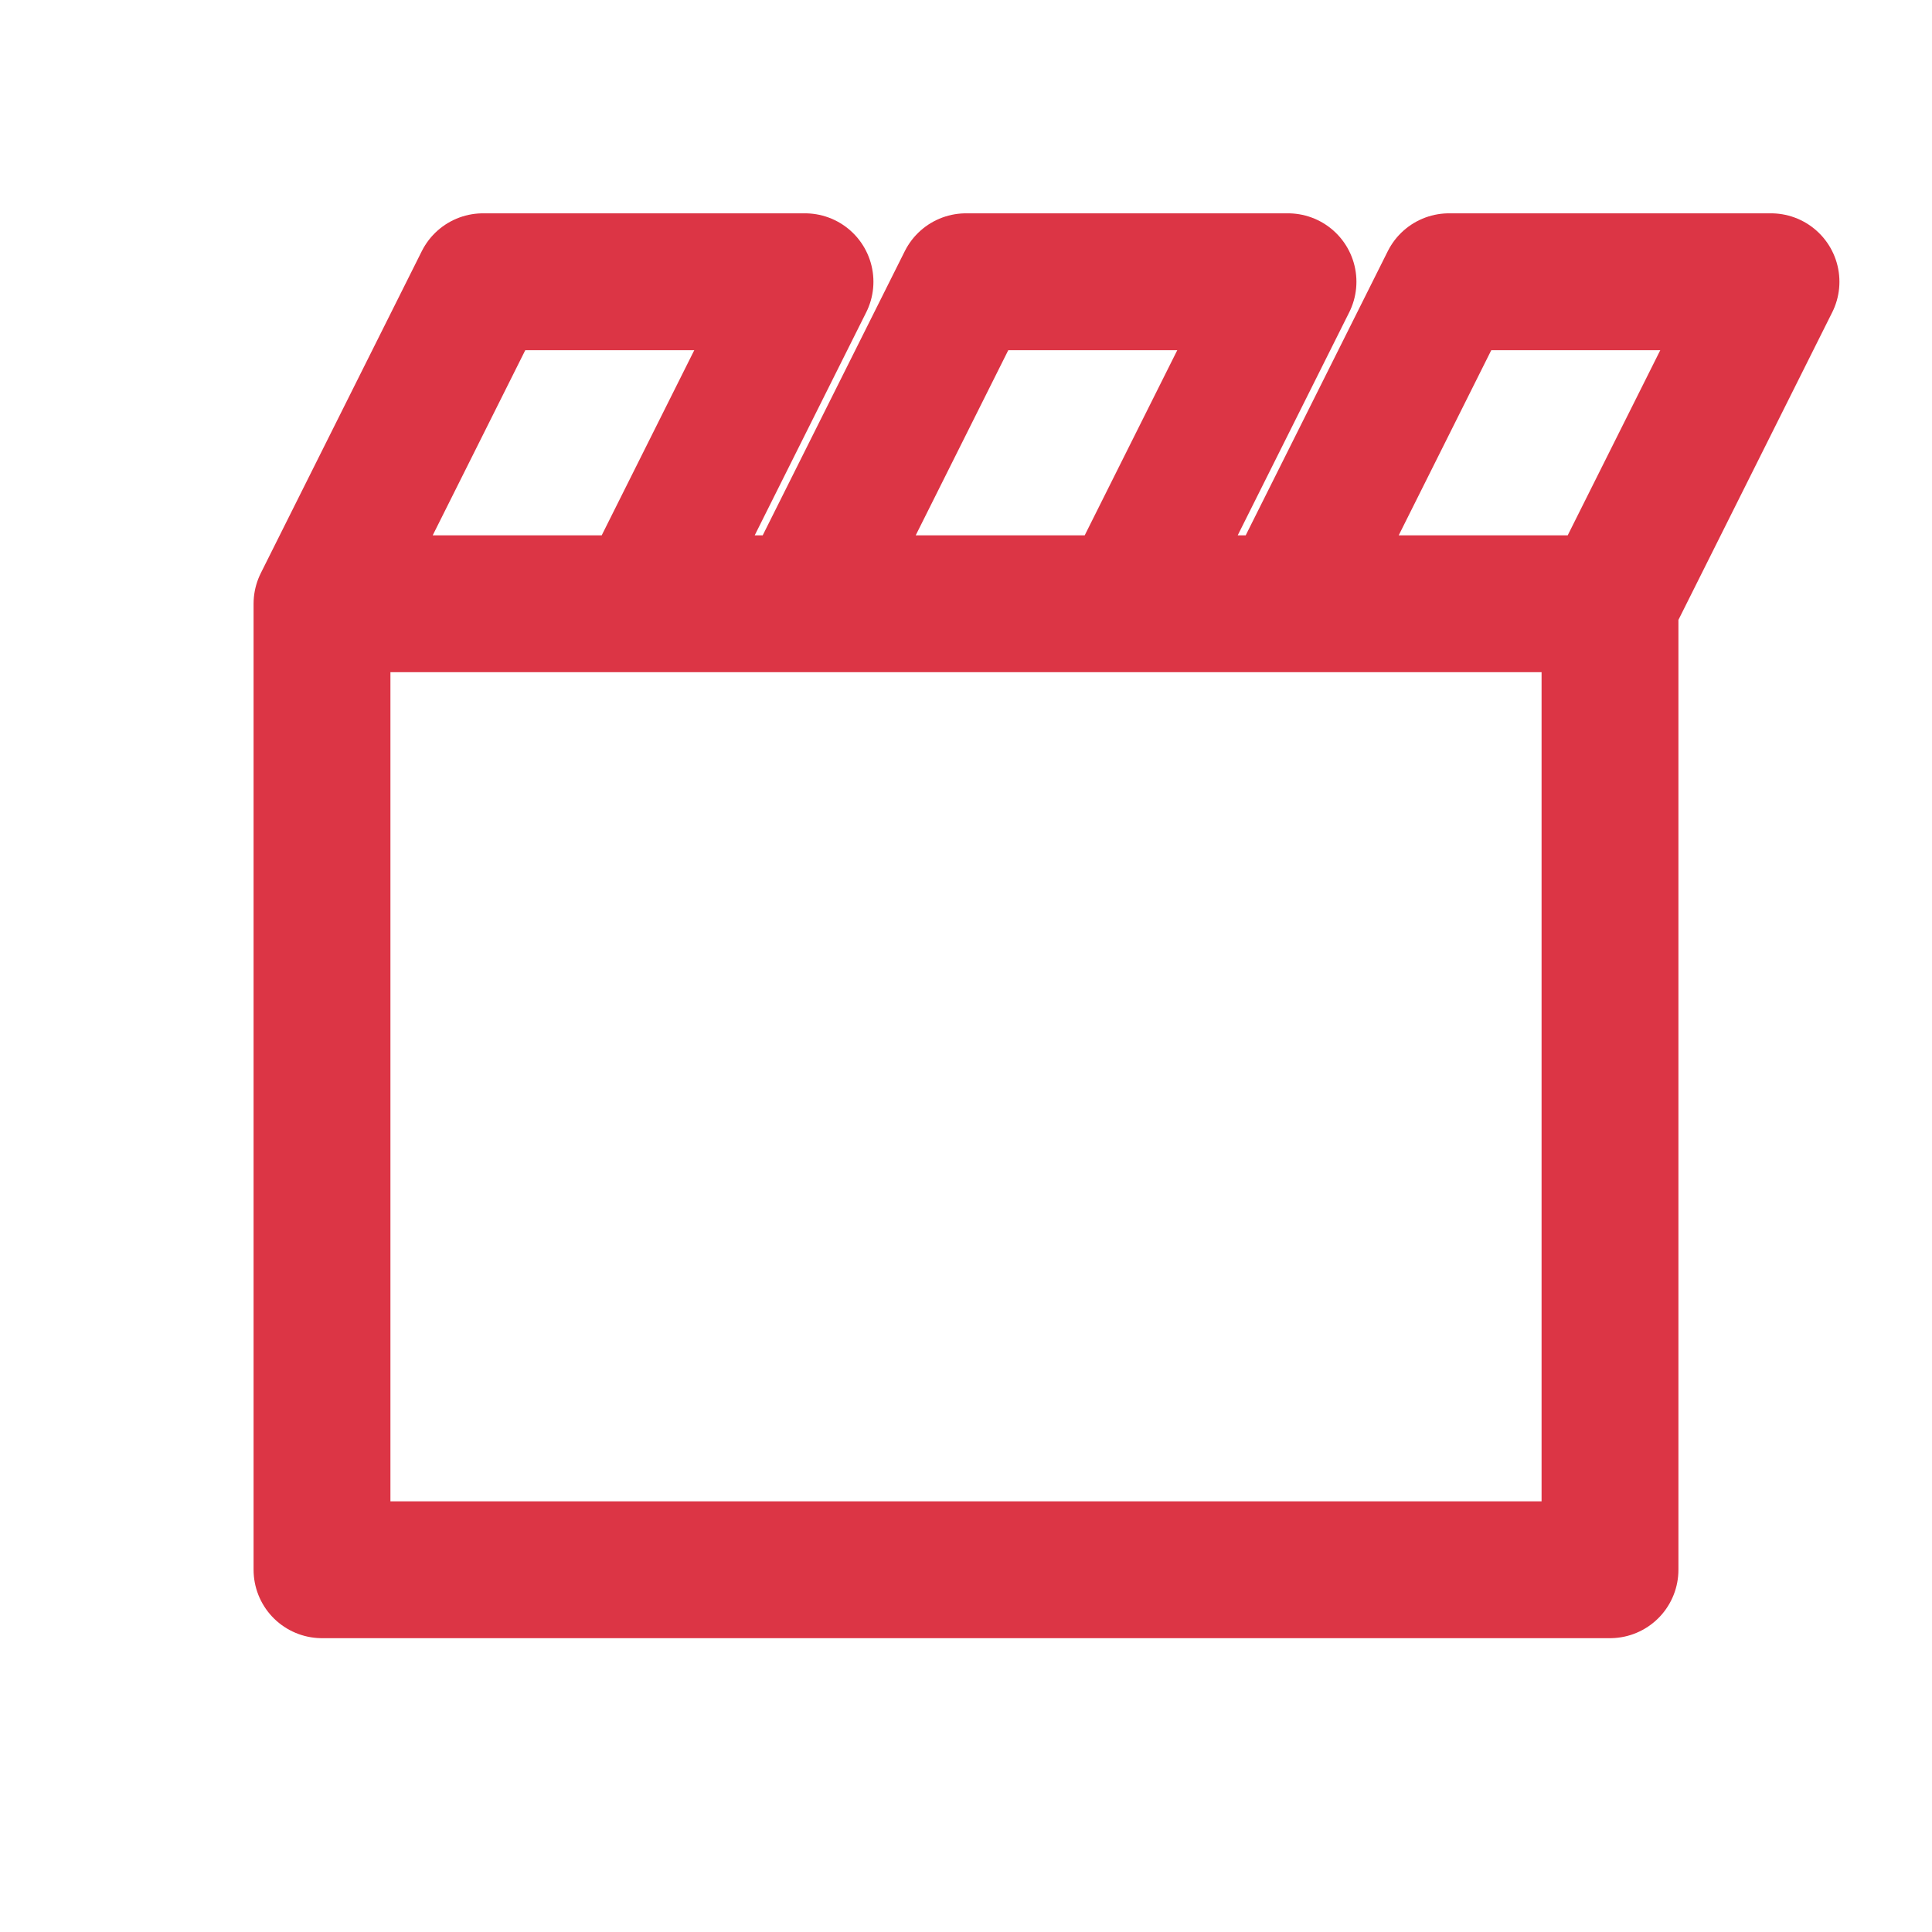
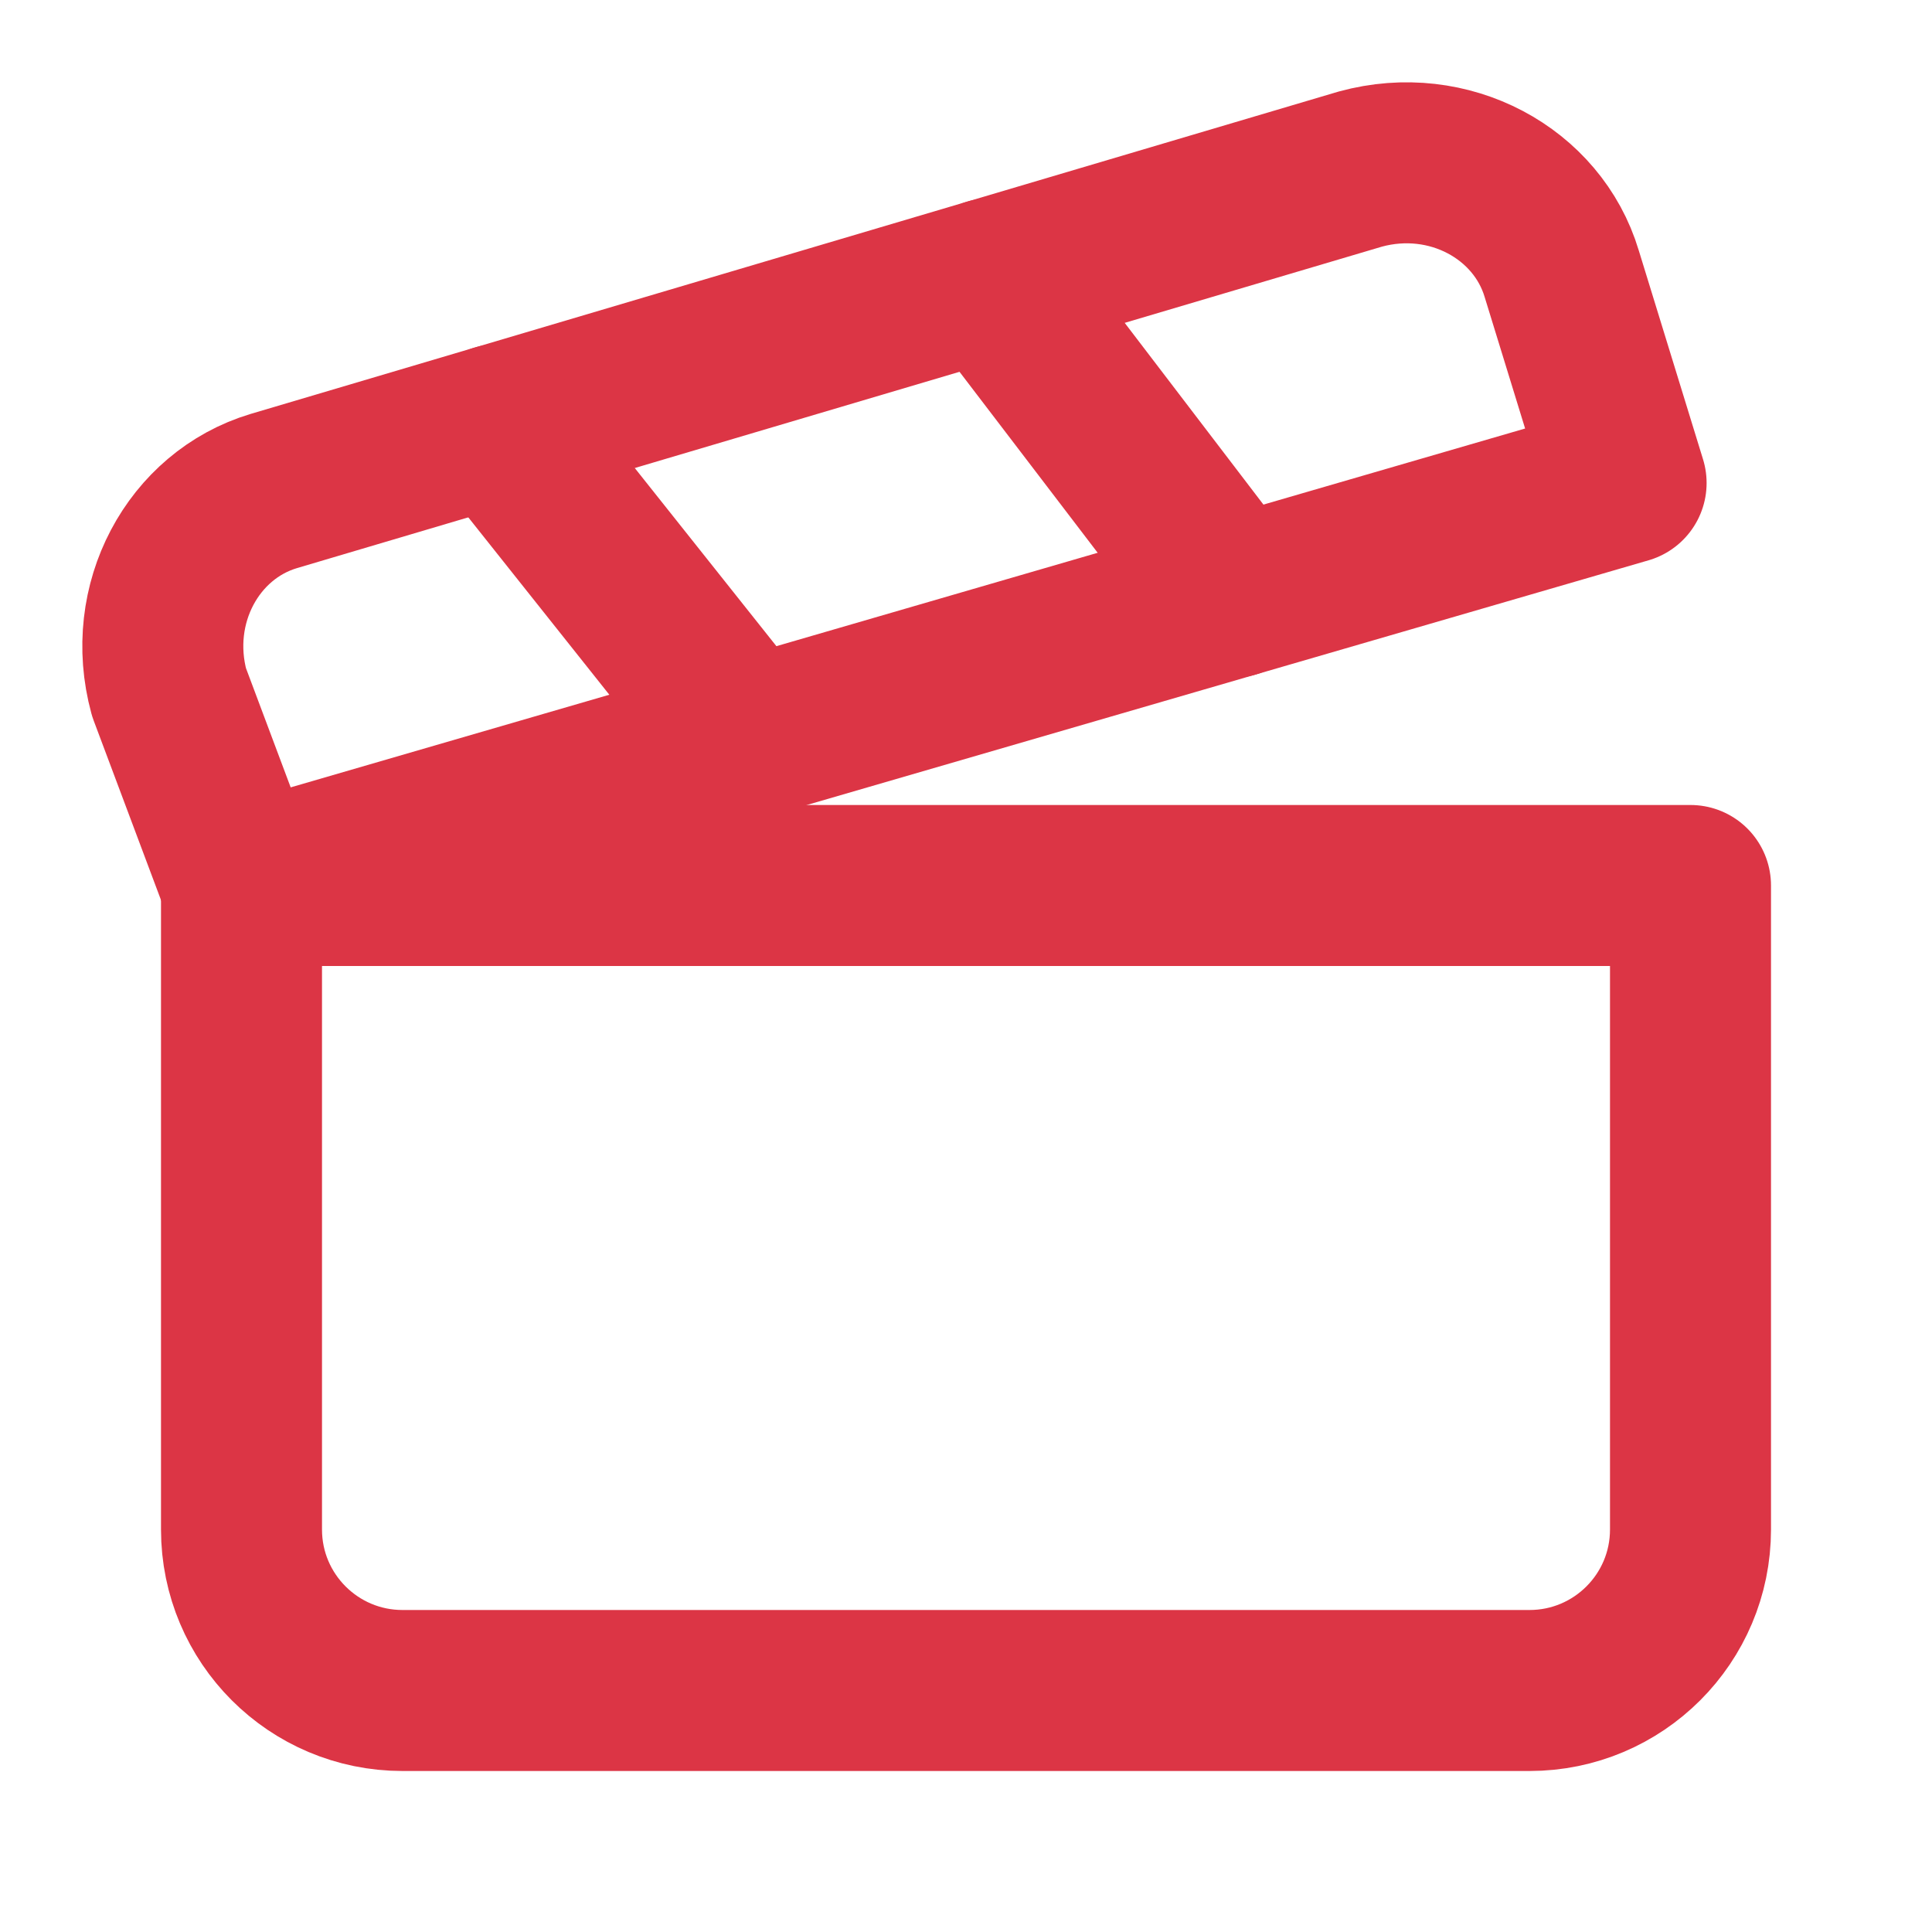
<svg xmlns="http://www.w3.org/2000/svg" viewBox="0 0 24 24" width="96" height="96" fill="none" role="img" aria-labelledby="t">
-   <path d="M4 7.5h16v12H4zM4 7.5l2-4h4l-2 4m2 0 2-4h4l-2 4m2 0 2-4h4l-2 4" stroke="#dc3545" stroke-width="1.7" stroke-linejoin="round" />
+   <g stroke="#dc3545" stroke-width="2" stroke-linecap="round" stroke-linejoin="round">
+     <path d="m12.296 3.464 3.02 3.956" />
+     <path d="M20.2 6 3 11l-.9-2.4c-.3-1.1.3-2.2 1.3-2.5l13.5-4c1.1-.3 2.2.3 2.5 1.3z" />
+     <path d="M3 11h18v8a2 2 0 0 1-2 2H5a2 2 0 0 1-2-2z" />
+     <path d="m6.18 5.276 3.1 3.899" />
+   </g>
</svg>
